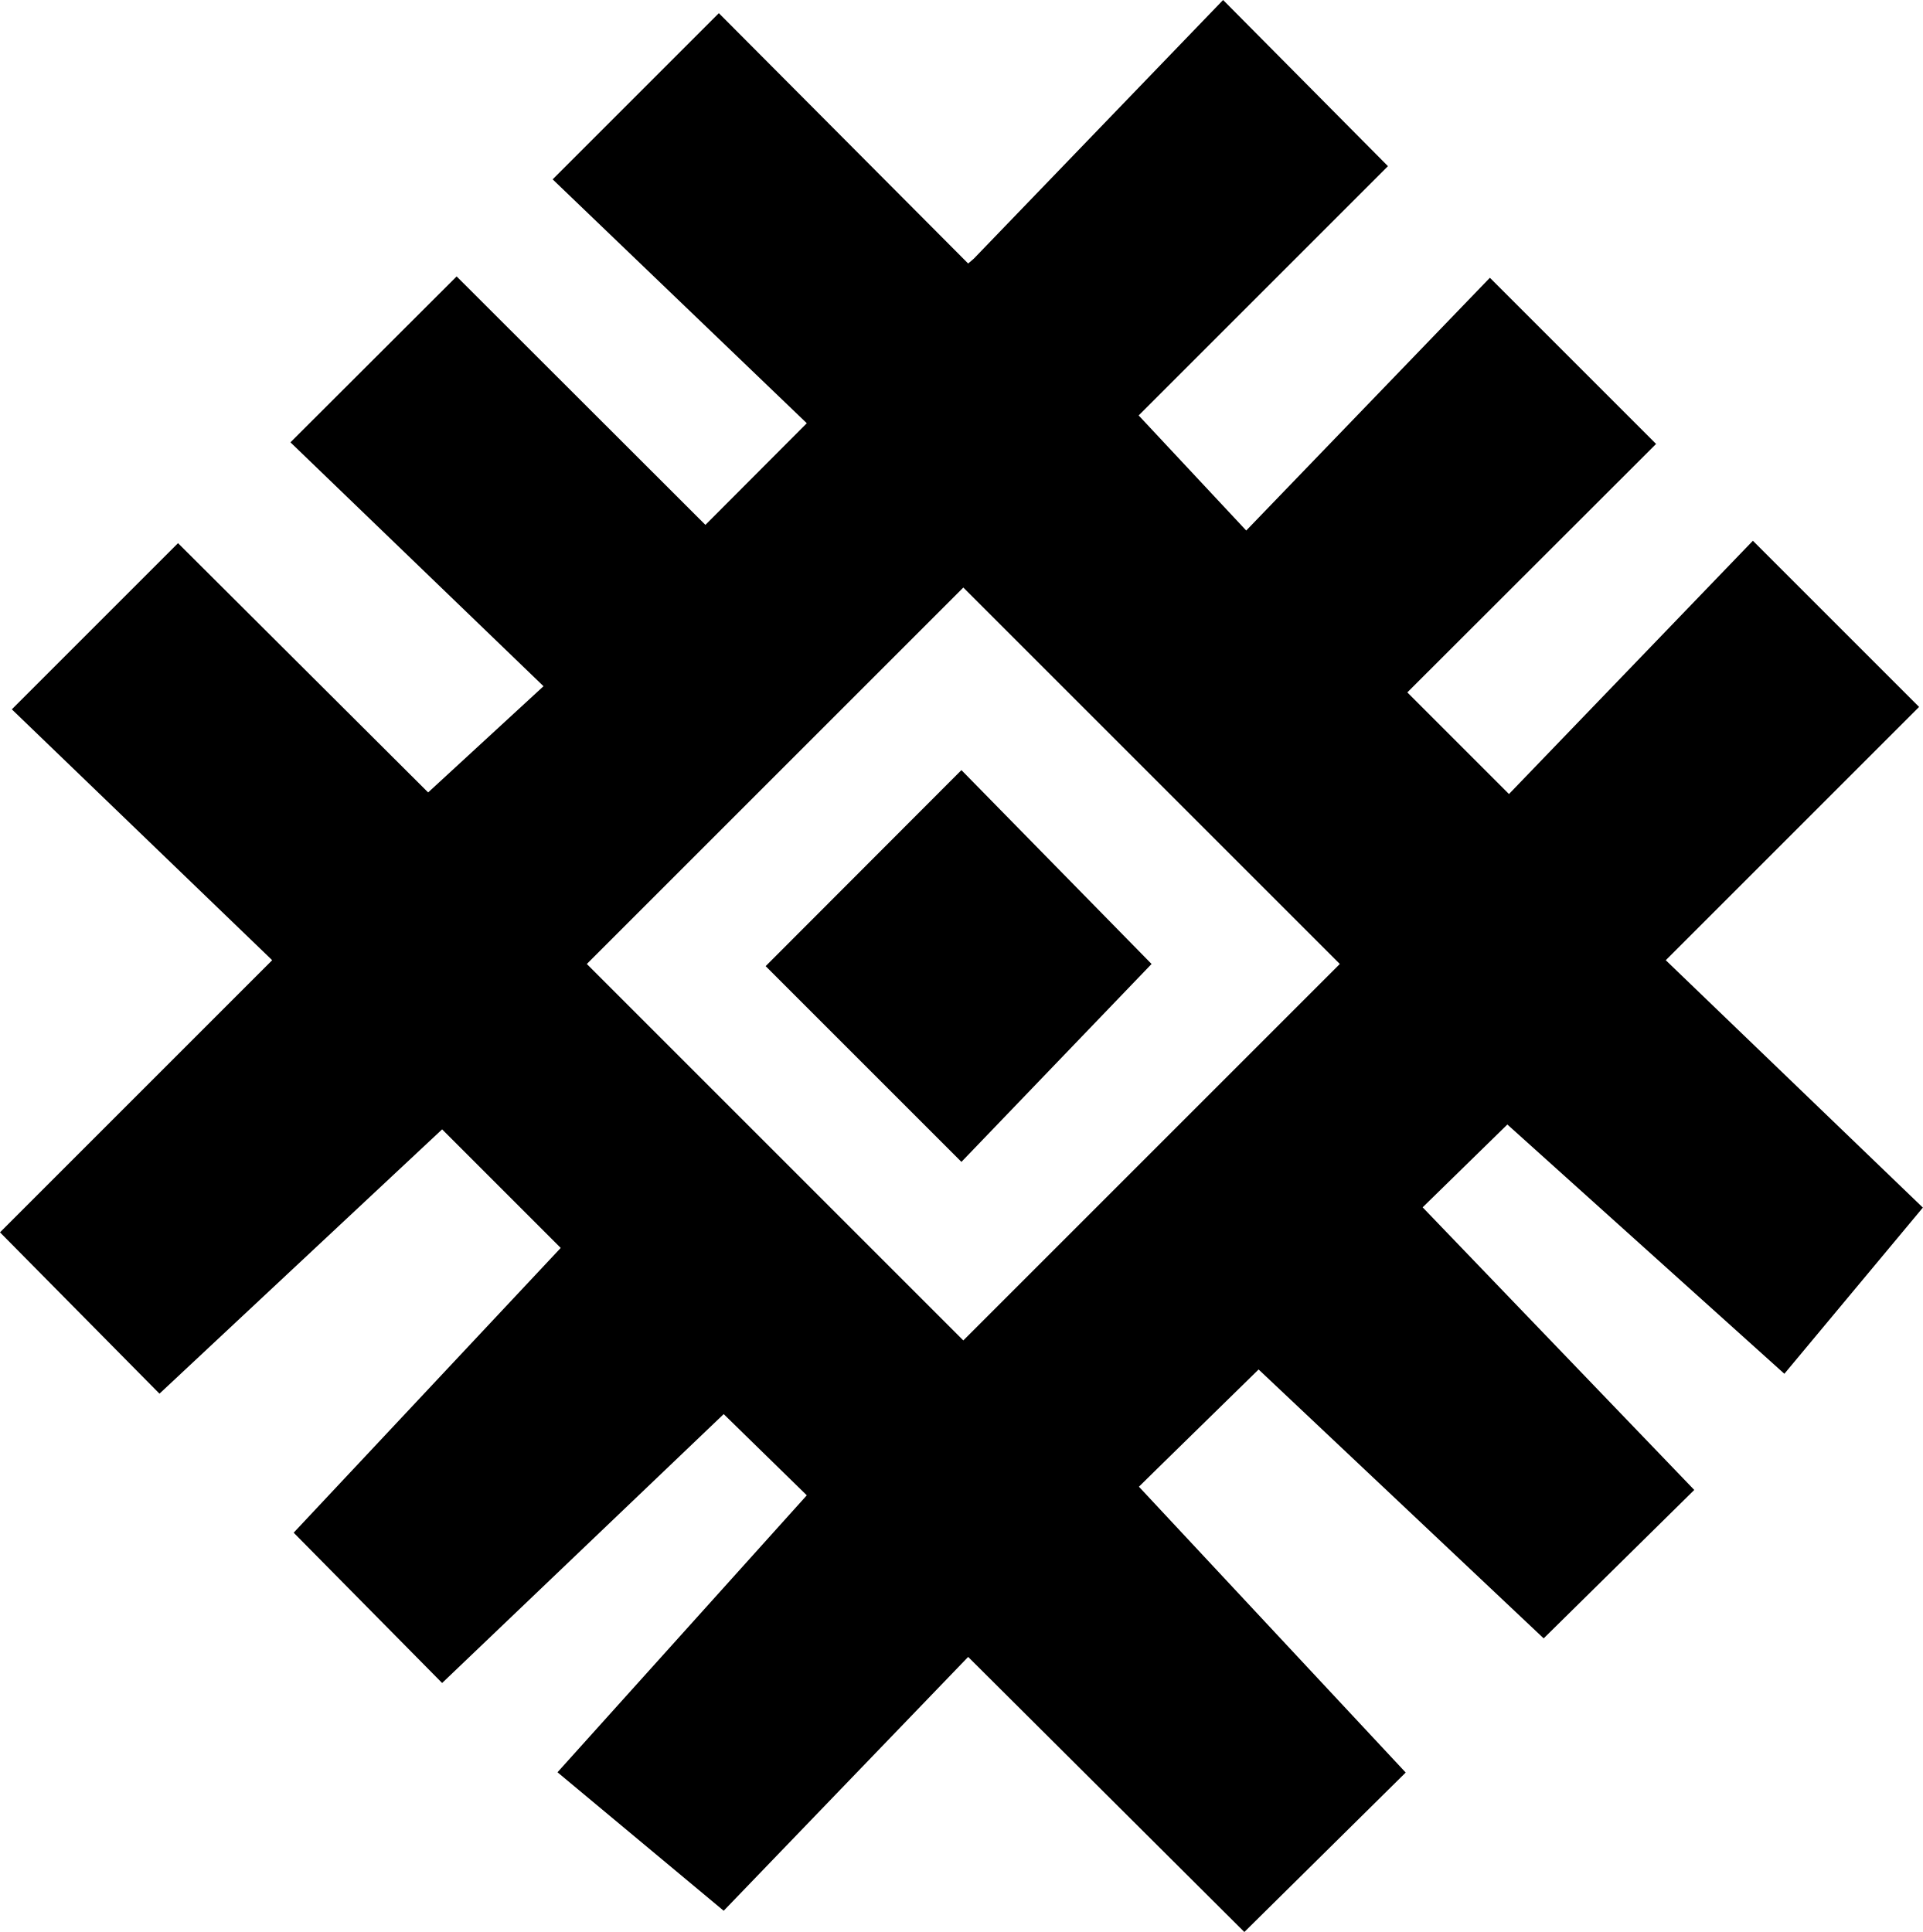
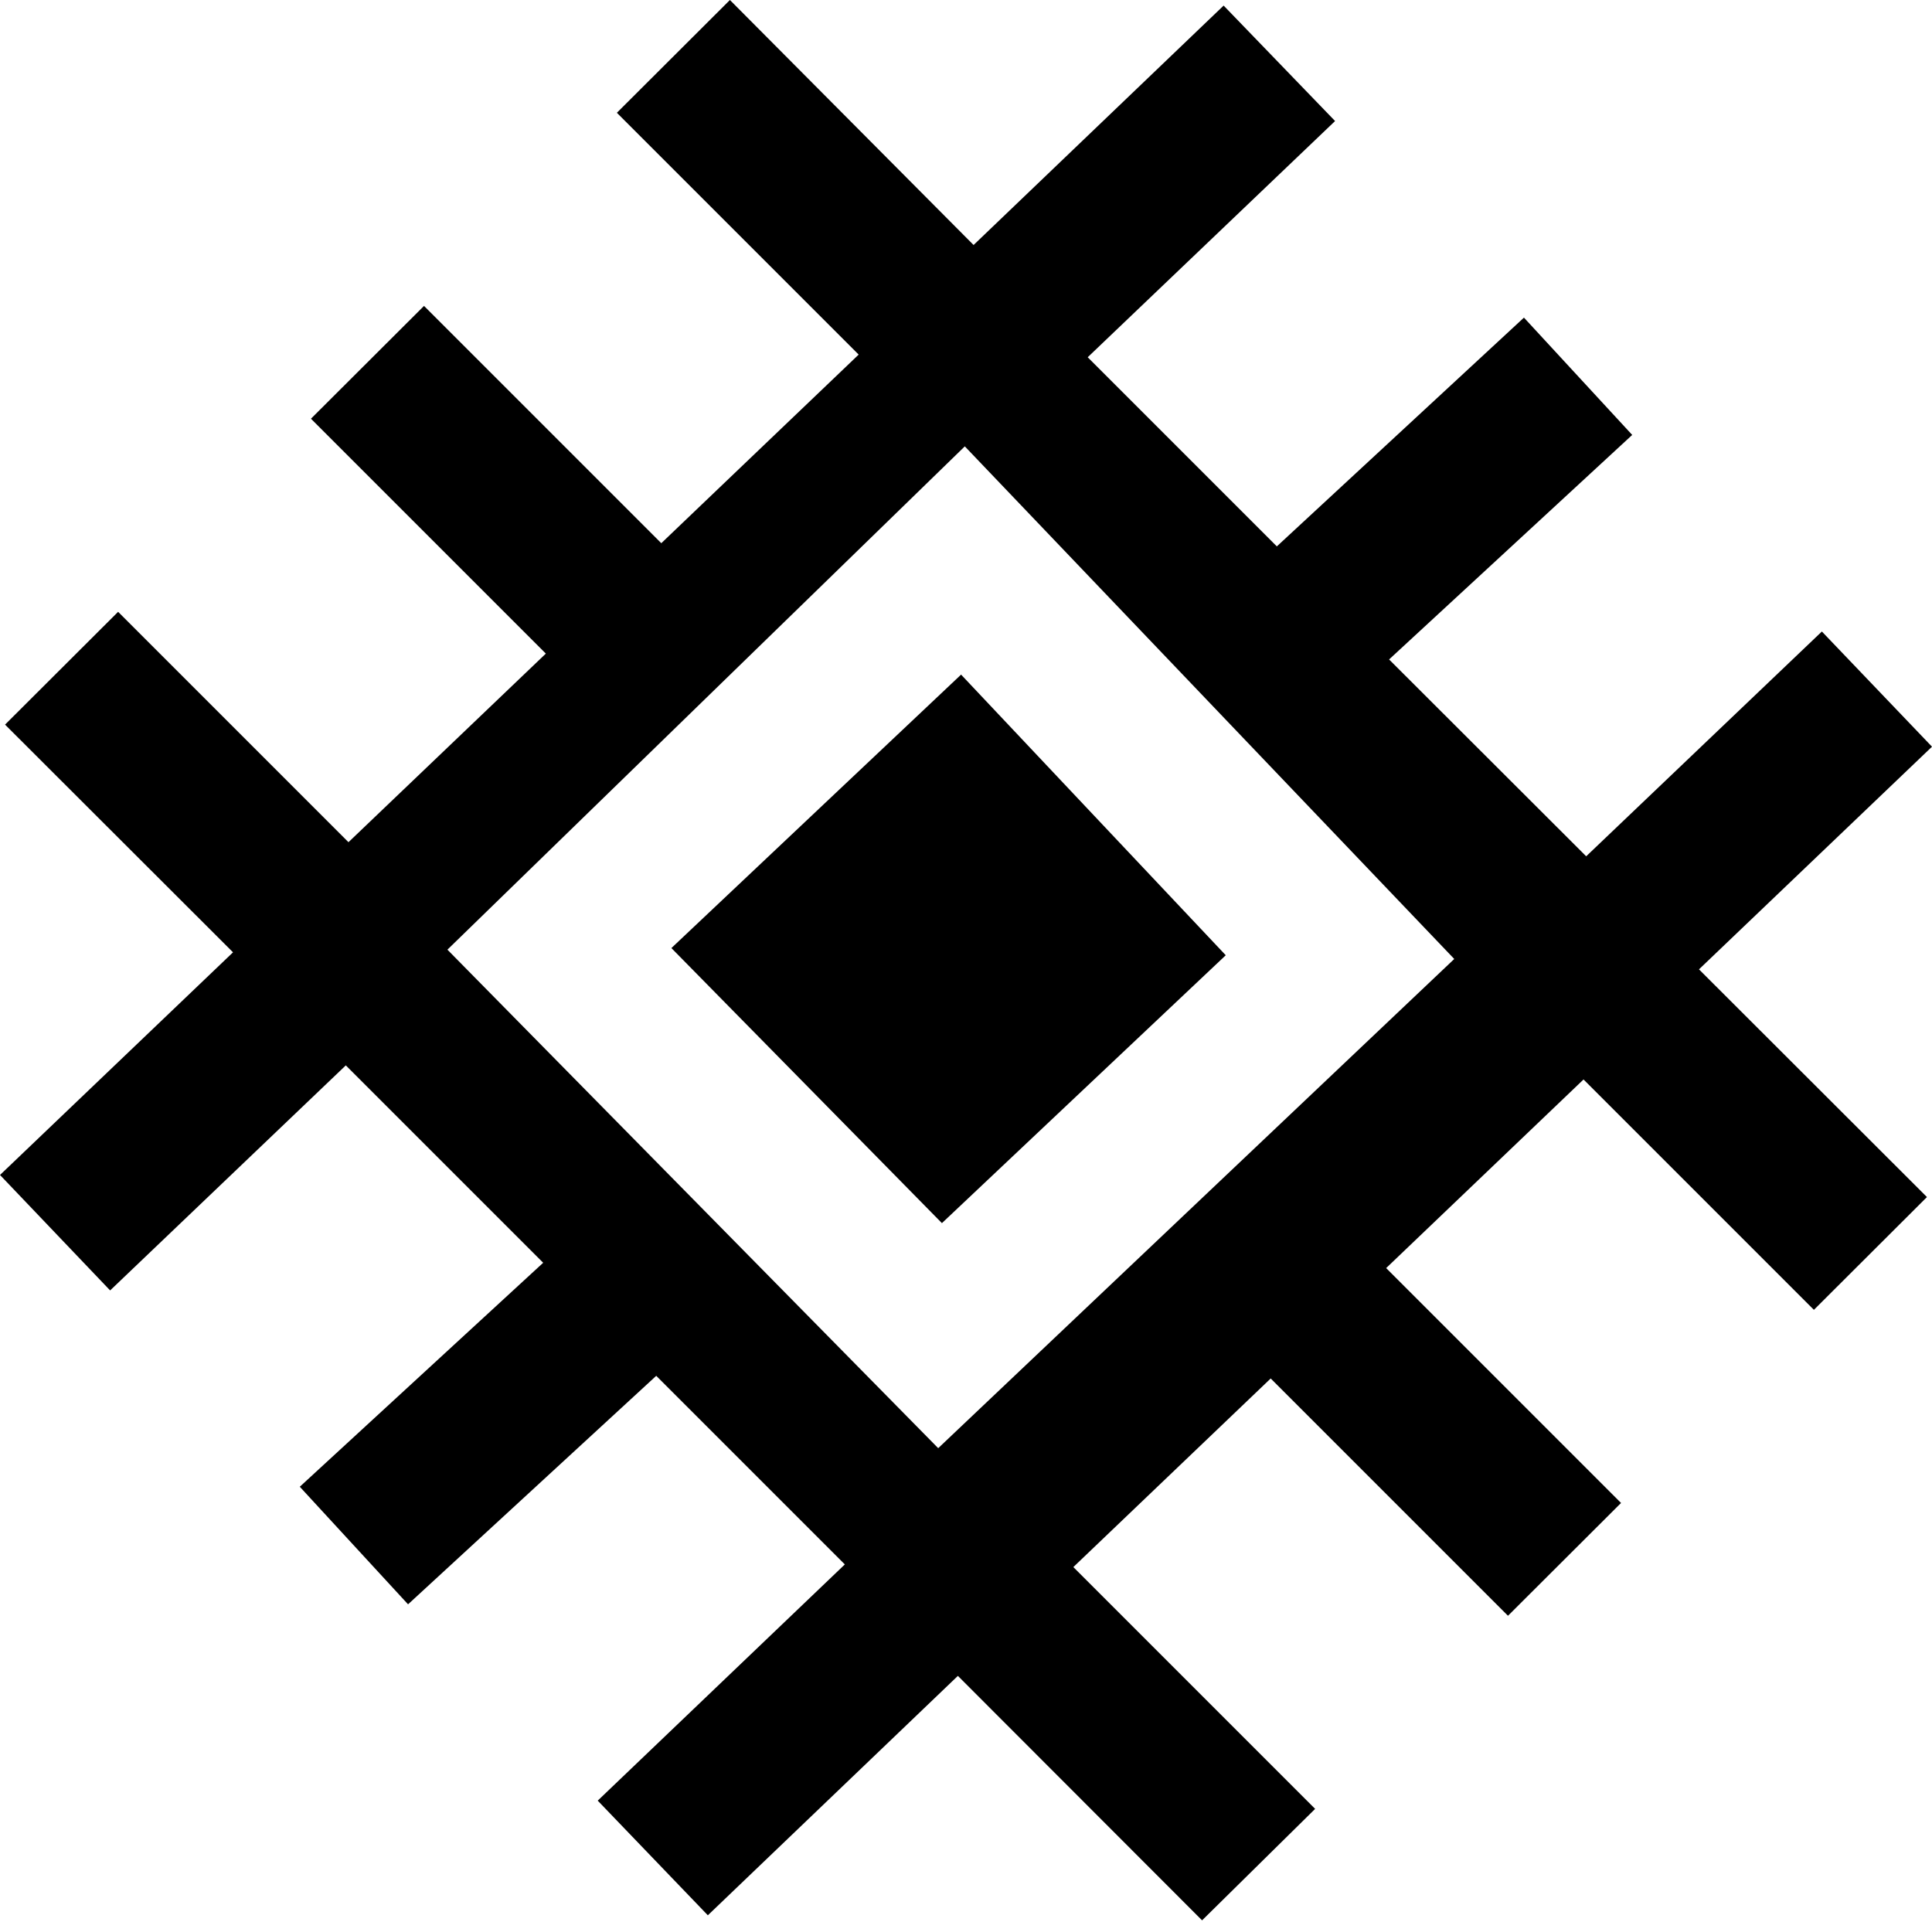
- <svg xmlns="http://www.w3.org/2000/svg" viewBox="0 0 71.5 71.85">
+ <svg xmlns="http://www.w3.org/2000/svg" viewBox="0 0 72.63 72.24">
  <g id="Layer_2" data-name="Layer 2">
    <g id="Layer_1-2" data-name="Layer 1">
-       <path d="M66.35,51.09l5.15-6.18-9.56-9.2.15-.15h0l9.27-9.27-6.18-6.18-9.07,9.42-3.78-3.78,9.25-9.24L55.4,10.33l-9.06,9.4-4-4.28,9.27-9.27L45.48,0,36.21,9.62,36,9.8l0,0h0L26.73.49,20.55,6.67,30,15.74l-3.77,3.78-9.25-9.24-6.18,6.17,9.41,9.07-4.29,3.95L6.62,20.2.44,26.38l9.62,9.27.06.06L0,45.83l5.93,6L16.44,42l4.41,4.41L10.92,57l5.52,5.59,10.47-10L30,55.61l-9.27,10.3,6.18,5.15L36,61.62,46.27,71.85l6-5.93L42.35,55.29l.65-.64,3.8-3.72,10.6,10L63,55.41,52.9,44.9l3.15-3.08ZM35.82,49.85l-14-14,14-14,14,14Z" />
-       <polygon points="28.47 35.93 35.75 43.21 42.82 35.85 35.75 28.64 28.47 35.93" />
+       <polygon points="25.24 35.64 35.41 45.98 46.08 35.91 36.13 25.36 25.24 35.64" />
+       <path d="M72.63,28.07l-4.14-4.33-8.86,8.45-7.41-7.4,9.14-8.44-4.07-4.41L48,20.54l-7.11-7.11,9.3-8.88L46,.21l-9.4,9L27.44,0,23.19,4.24l9.09,9.09-7.42,7.09L15.94,11.5l-4.25,4.24,8.83,8.83L13.1,31.66,4.44,23,.19,27.24,8.76,35.8,0,44.17l4.14,4.34L13,40.05l7.42,7.42-9.15,8.42,4.07,4.42,9.33-8.59,7.09,7.09-9.29,8.88L26.61,72l9.4-9,9.18,9.19L49.44,68l-9.09-9.09,7.42-7.09,8.92,8.92,4.25-4.24-8.83-8.83,7.42-7.09,8.66,8.66L72.44,45l-8.57-8.56ZM35.27,54.44,16.82,35.7,36.27,16.78l18.4,19.27Z" />
    </g>
  </g>
</svg>
